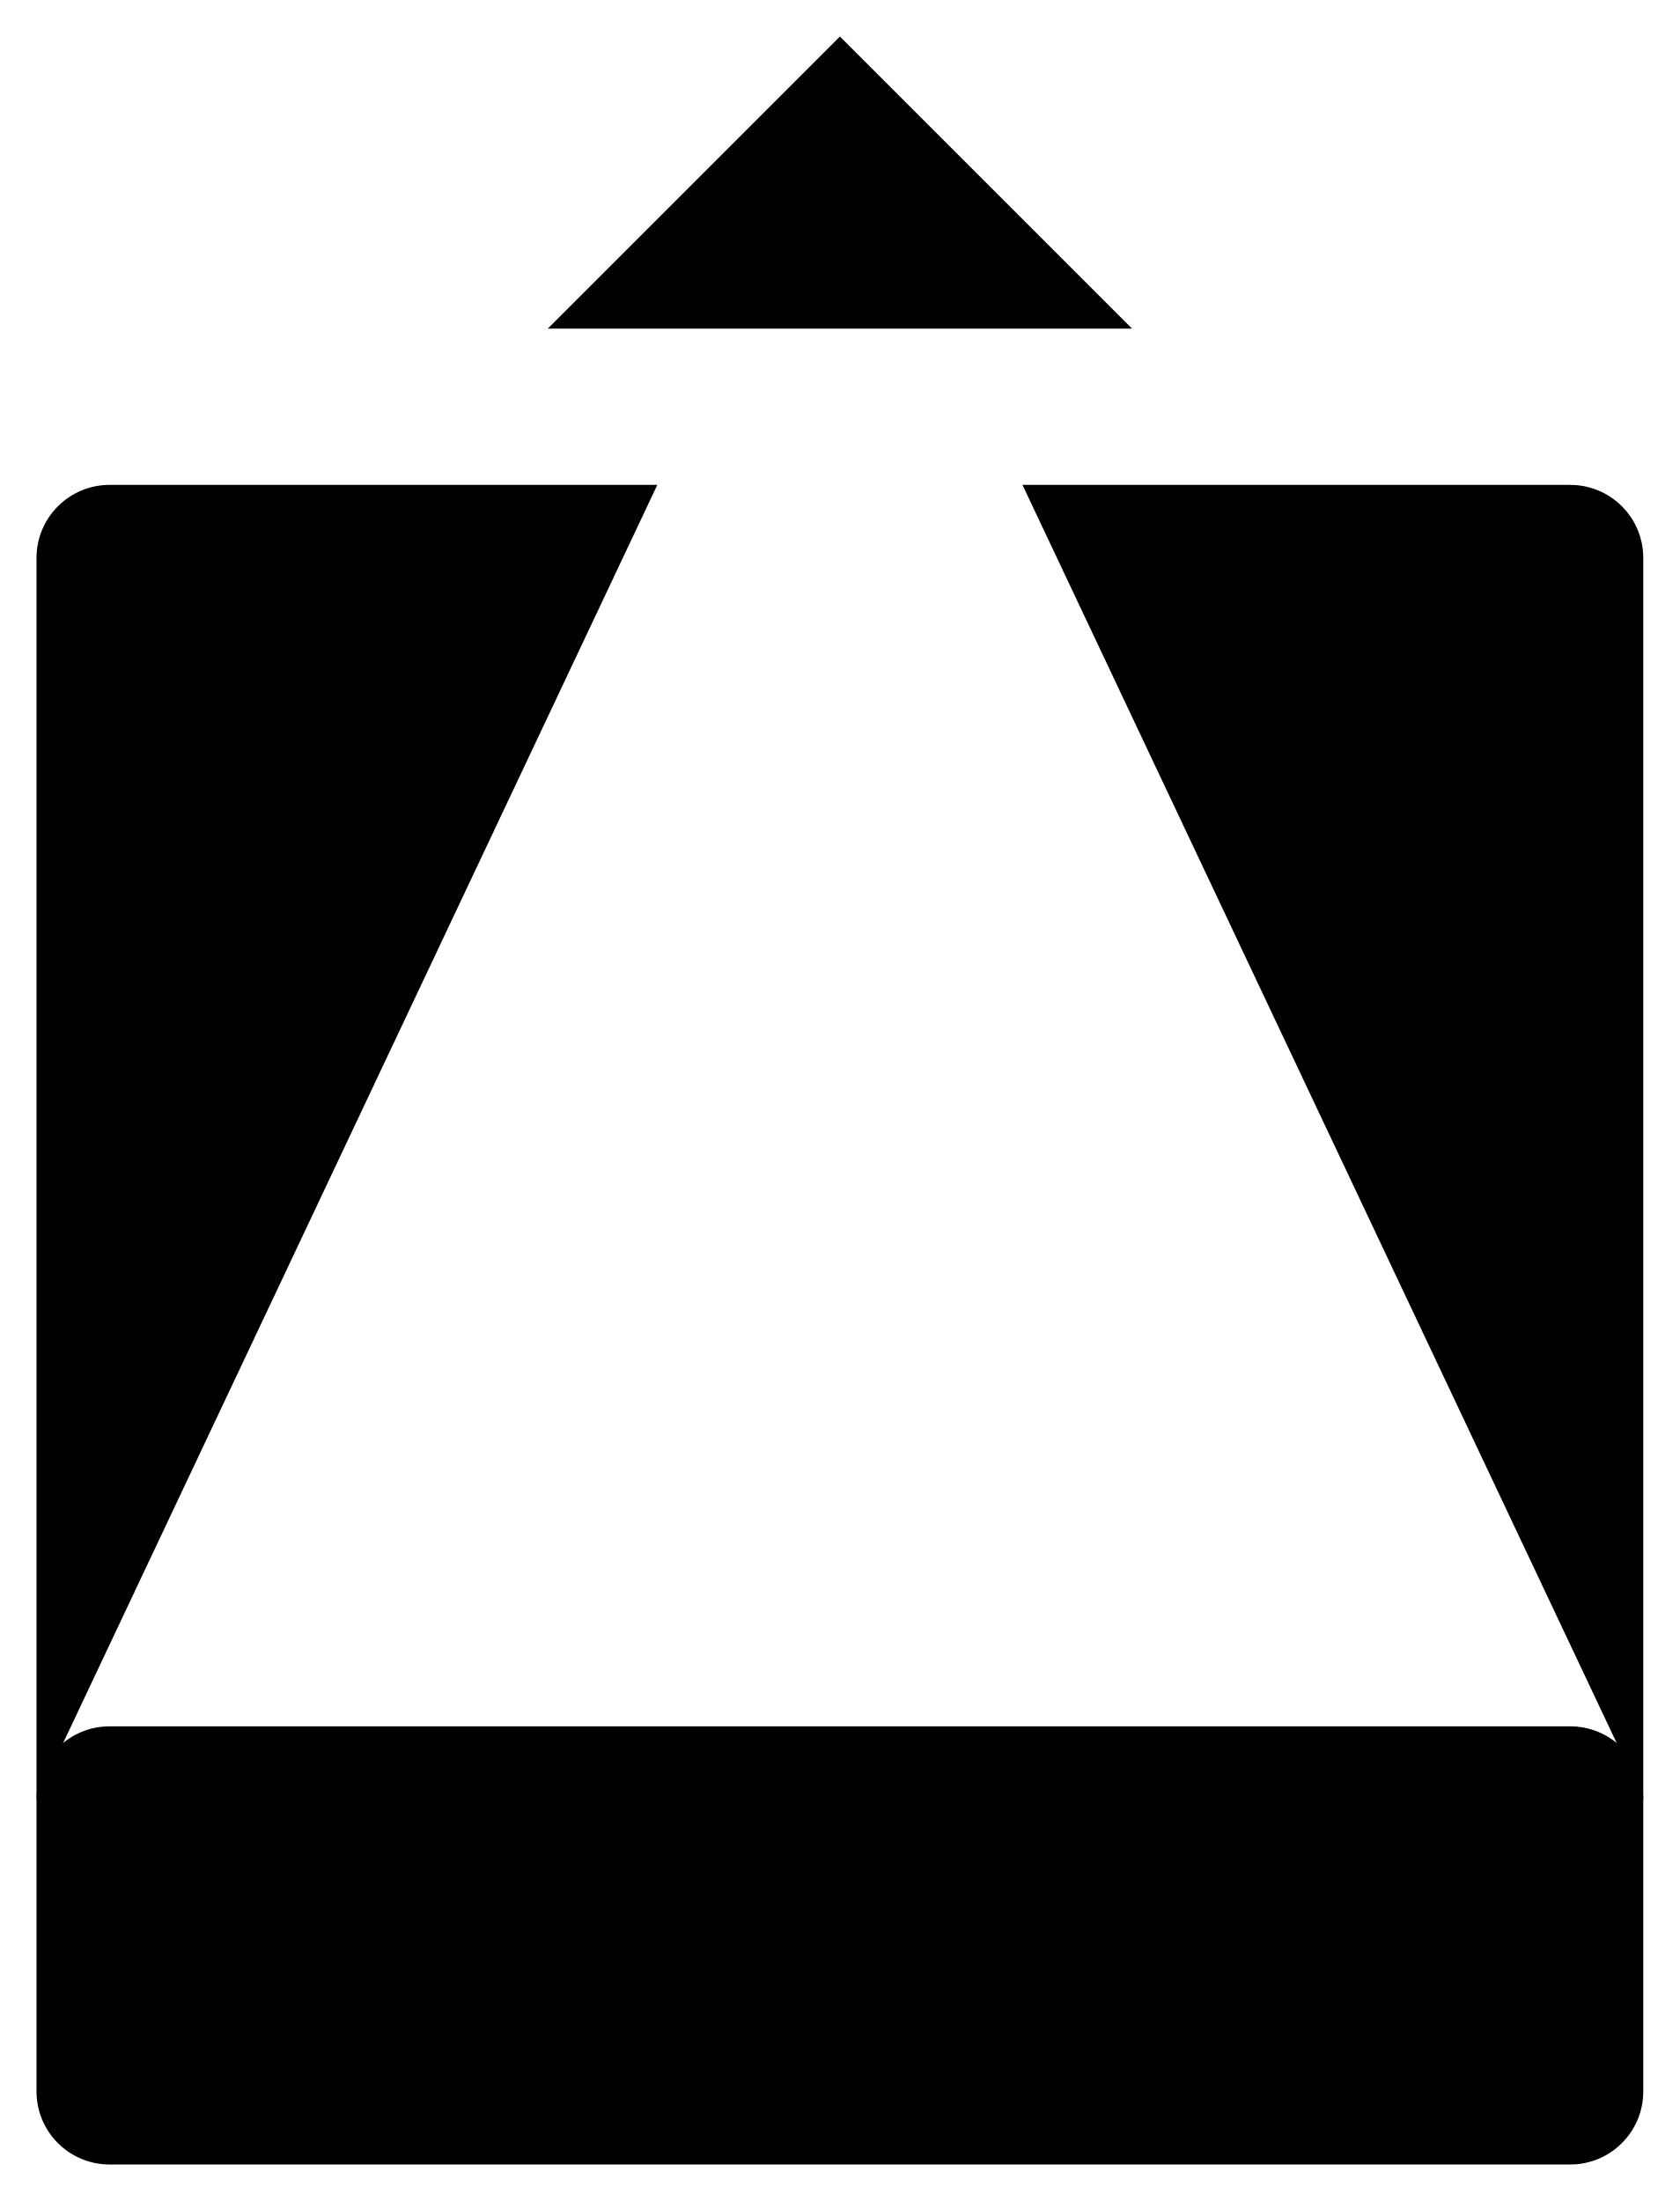
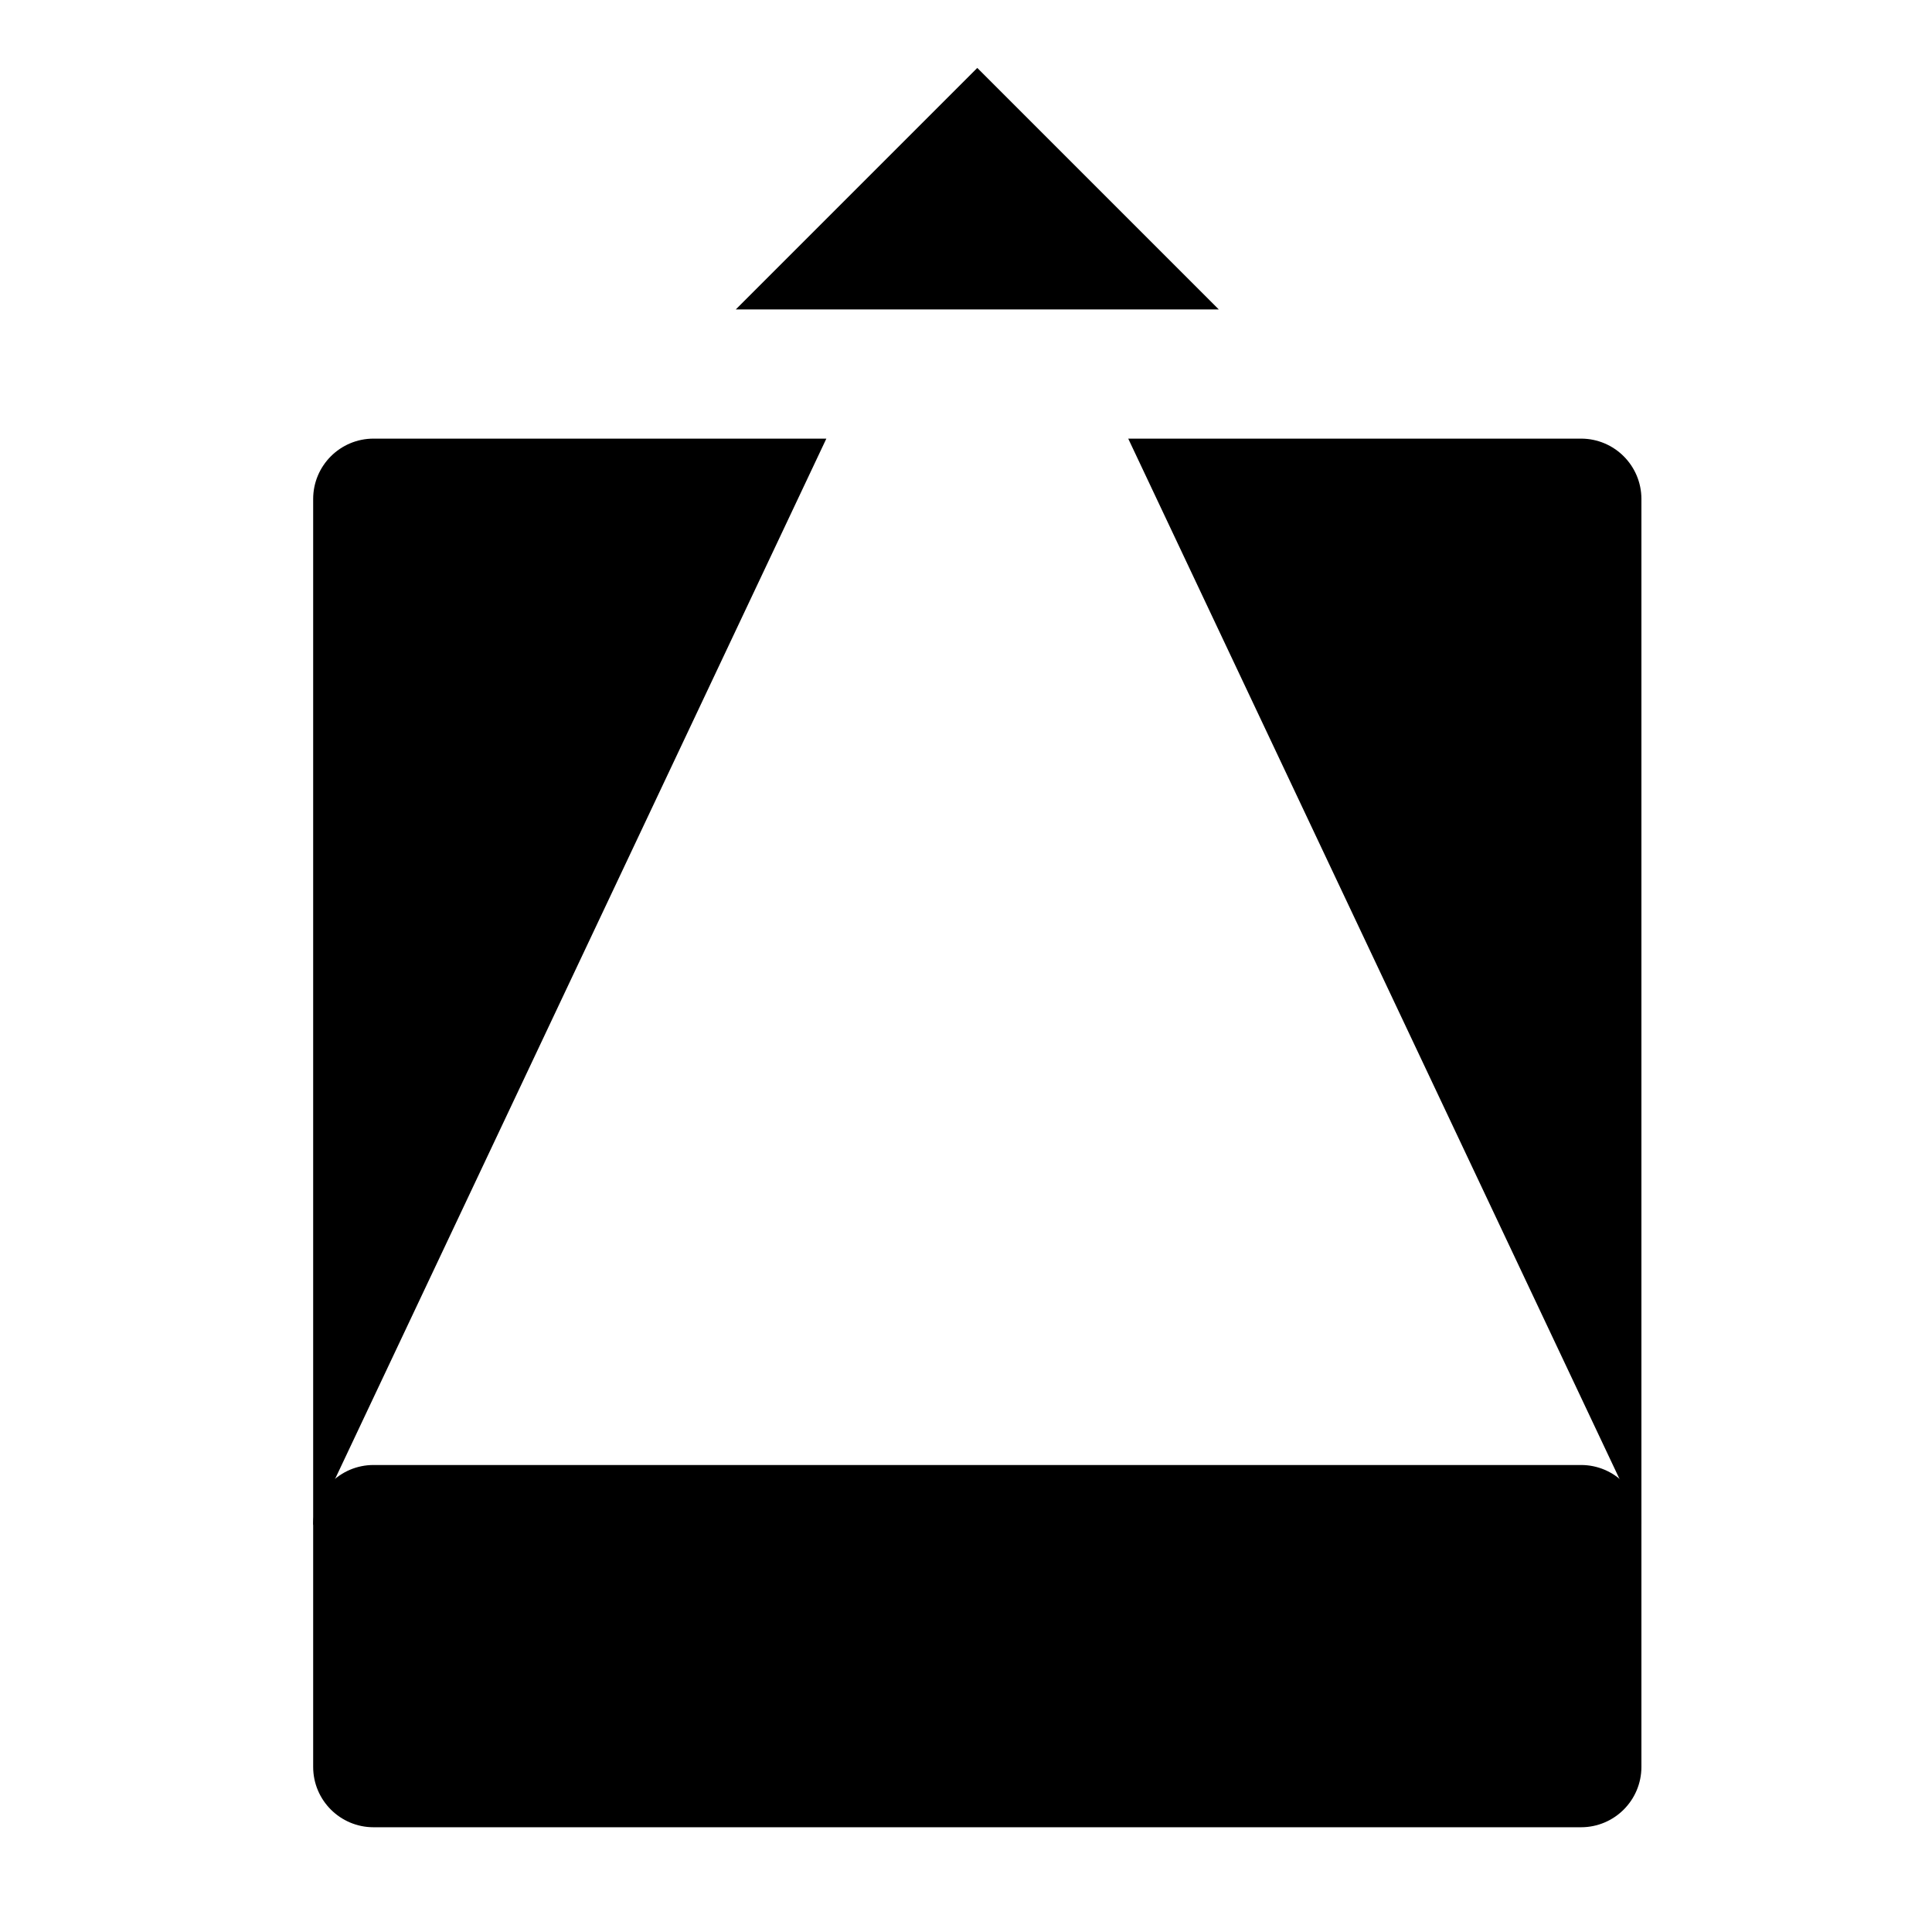
- <svg xmlns="http://www.w3.org/2000/svg" id="Layer_1" data-name="Layer 1" viewBox="0 0 23 30.14">
-   <rect x=".5" y="23.64" width="22" height="6" rx="1" ry="1" stroke-miterlimit="10" />
-   <path d="M18.5 7.39H26a1 1 0 0 1 1 1v17m-22 0v-17a1 1 0 0 1 1-1h7.5" transform="translate(-4.5 -.75)" stroke-miterlimit="10" />
-   <circle cx="4.5" cy="26.64" r="1" stroke-miterlimit="10" />
-   <path stroke-miterlimit="10" d="M8 26.64h12M11.5 14.5V1" />
-   <path stroke-linejoin="round" d="M7.5 4.5l4-4 4 4" />
+ <svg xmlns="http://www.w3.org/2000/svg" width="32" height="32">
+   <g>
+     <rect ry="1" rx="1" height="6" width="22" y="24.265" x="5.187" />
+     <path d="M18.687 7.265h7.5a1 1 0 0 1 1 1v17m-22 0v-17a1 1 0 0 1 1-1h7.5" />
+     <circle r="1" cy="27.265" cx="9.187" />
+     <path d="M12.687 27.265h12m-8.5-12.14v-13.5m-4 3.5l4-4 4 4" />
+   </g>
</svg>
